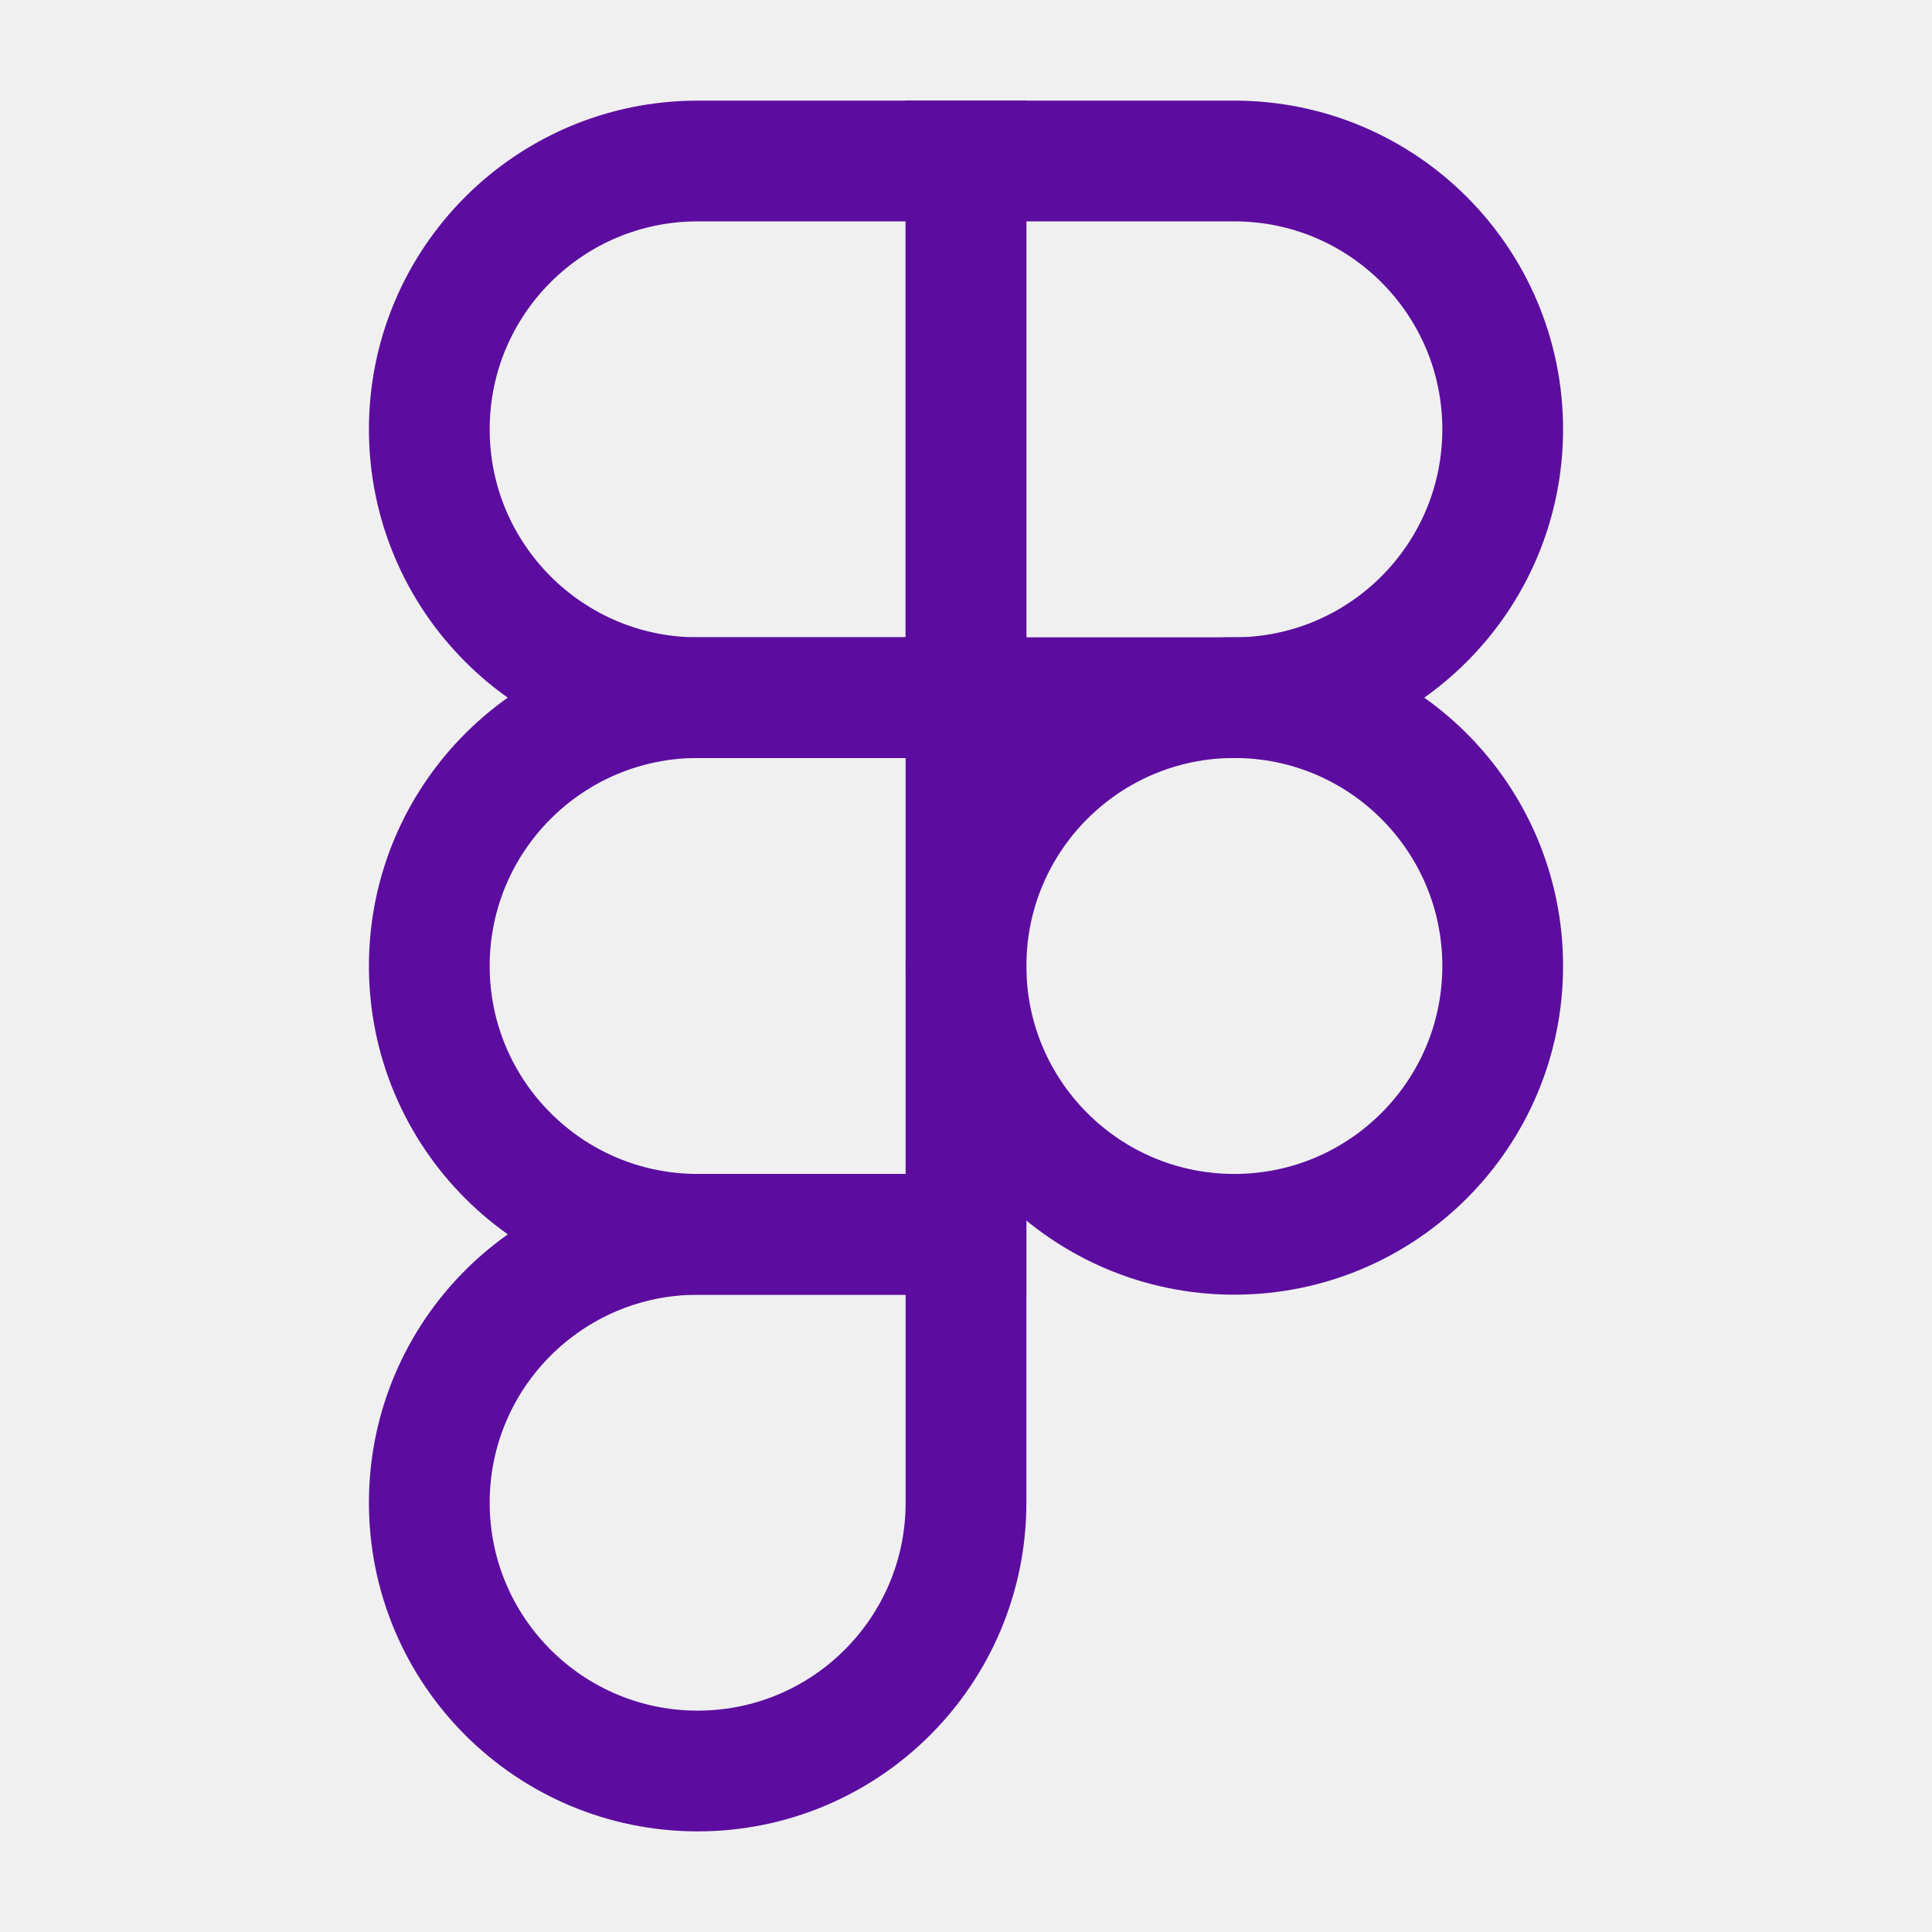
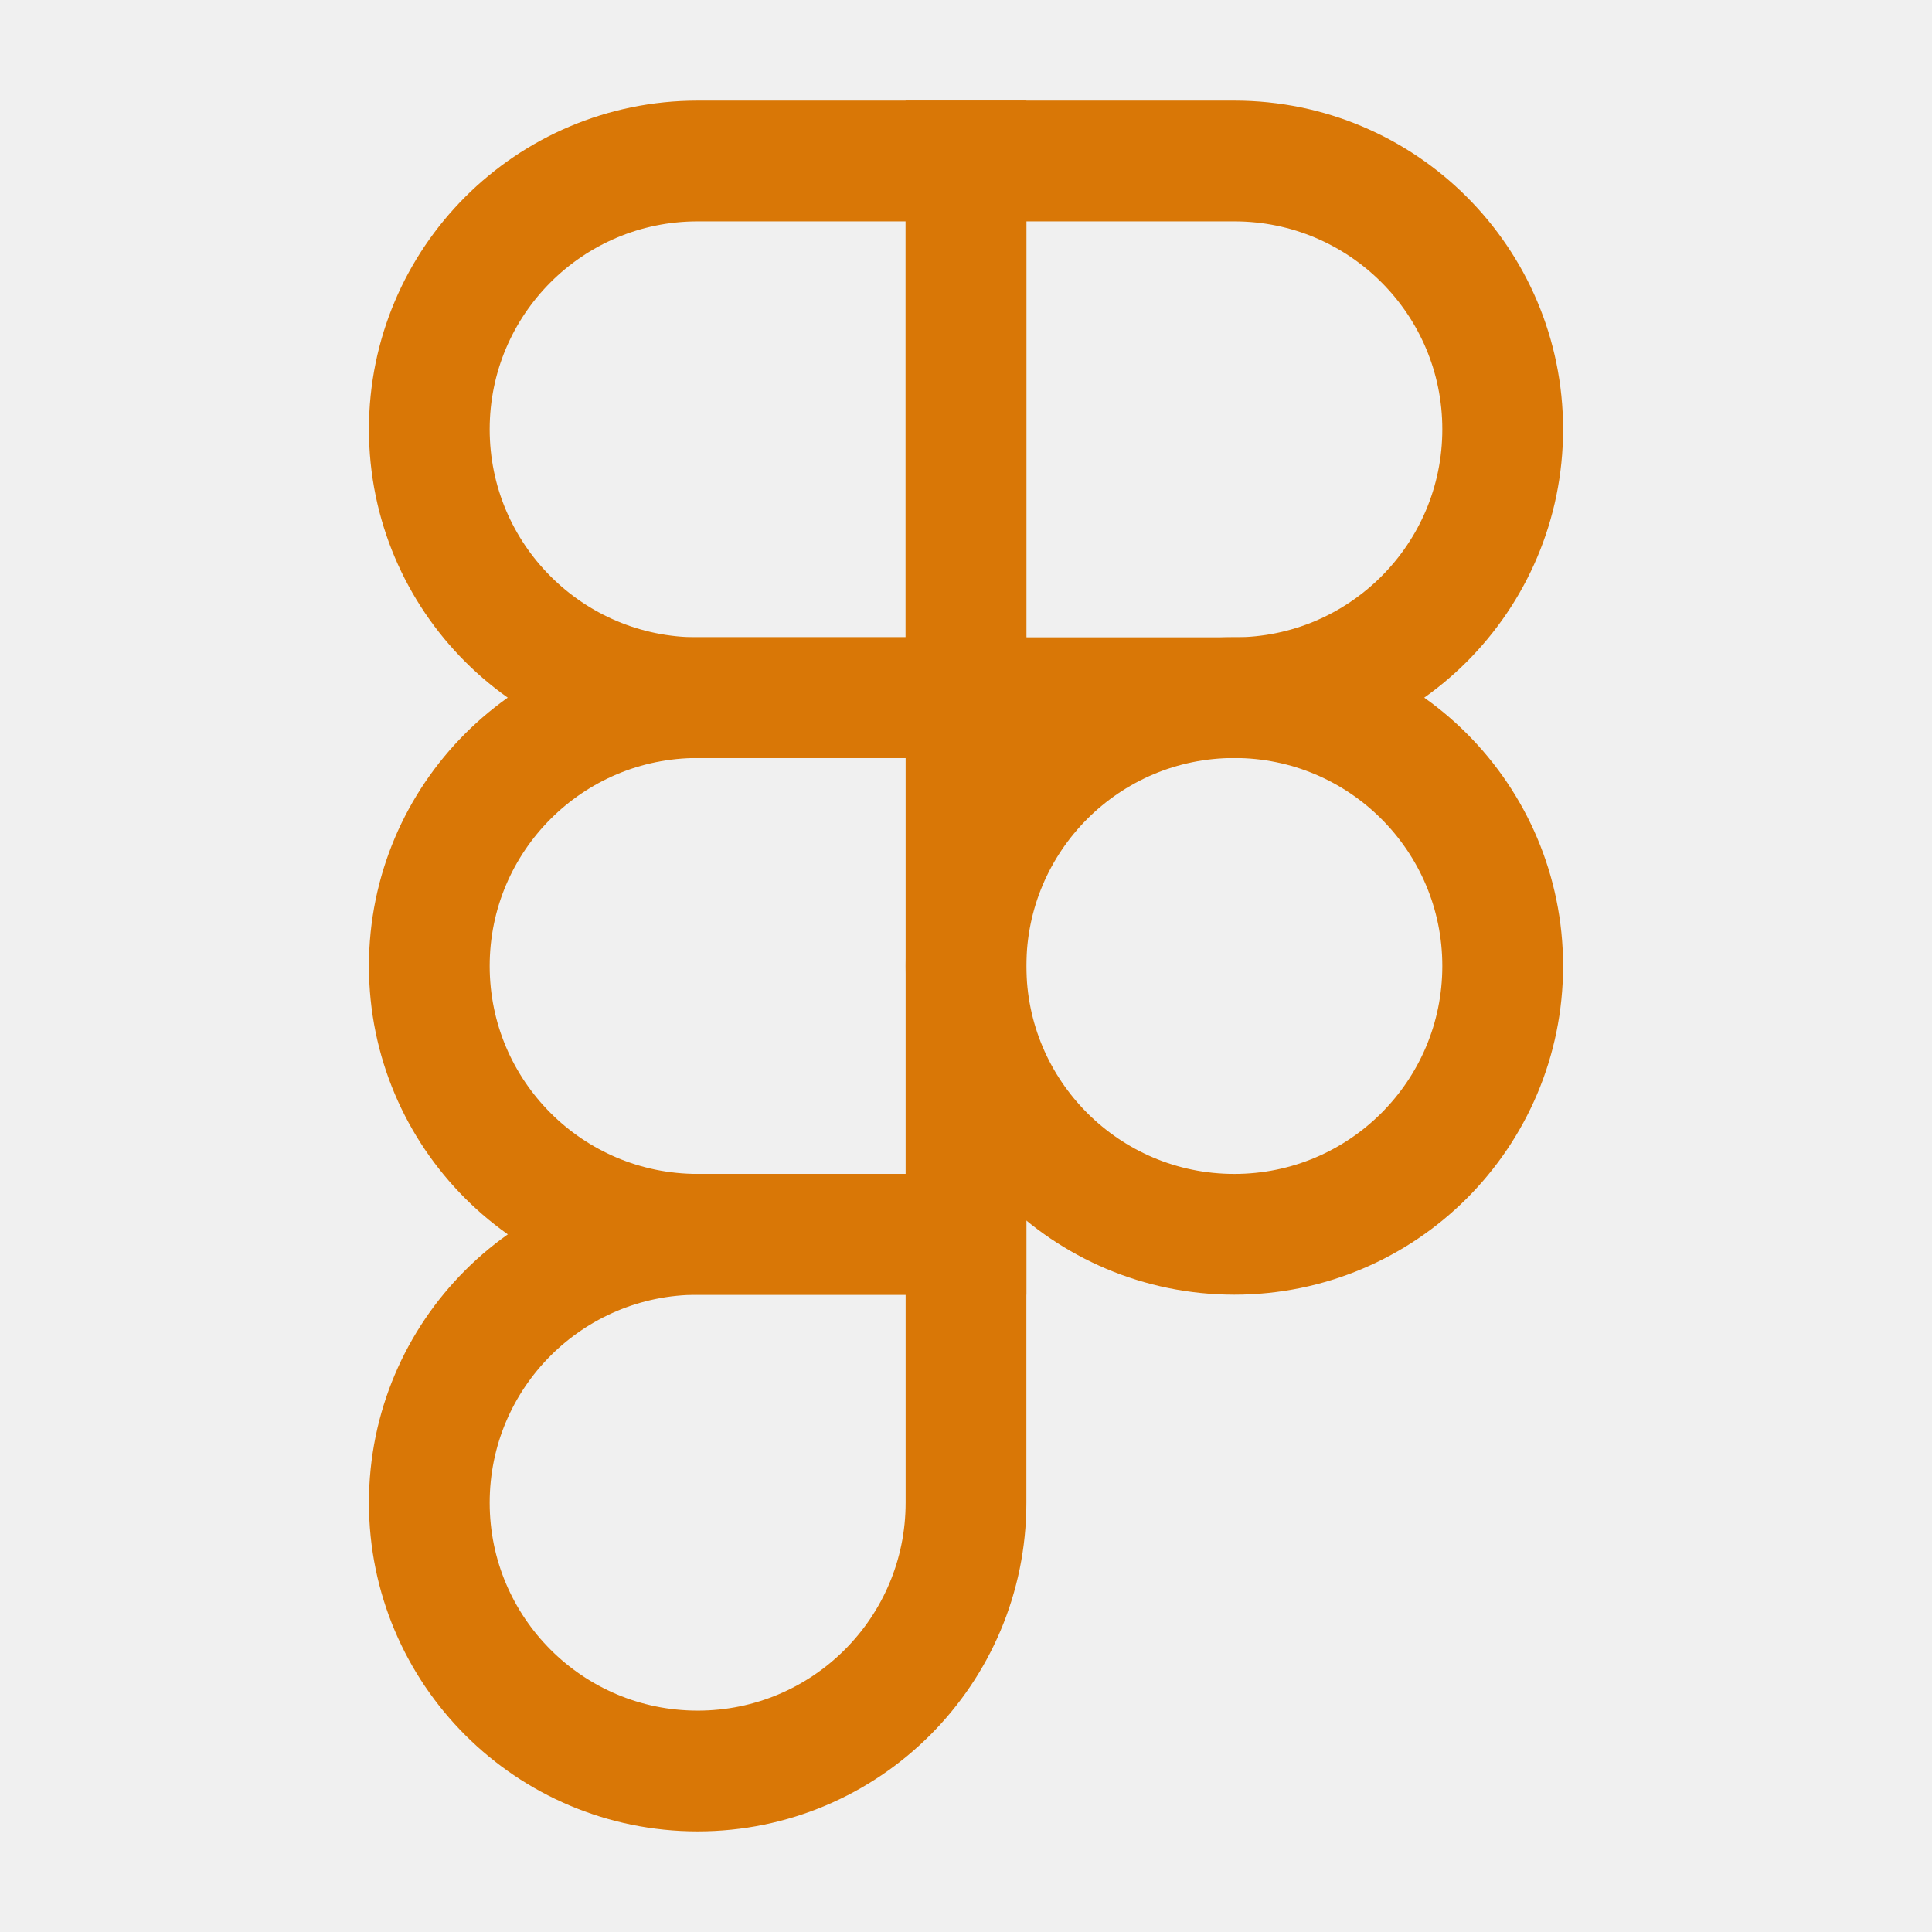
<svg xmlns="http://www.w3.org/2000/svg" width="800px" height="800px" viewBox="0 0 24 24" fill="none" version="1.1" id="svg5">
  <defs id="defs5" />
-   <path d="M12 2H8.667C6.826 2 5.333 3.492 5.333 5.333C5.333 7.174 6.826 8.667 8.667 8.667H12V2Z" stroke="#1C274C" stroke-width="1.5" id="path1" style="fill:#ffffff;fill-opacity:0;stroke:#5c0d9f;stroke-opacity:1" />
-   <path d="M12 8.666H8.667C6.826 8.666 5.333 10.159 5.333 12C5.333 13.841 6.826 15.333 8.667 15.333H12V8.666Z" stroke="#1C274C" stroke-width="1.5" id="path2" style="fill:#ffffff;fill-opacity:0;stroke:#5c0d9f;stroke-opacity:1" />
-   <path d="M18.667 12C18.667 13.841 17.174 15.333 15.333 15.333C13.492 15.333 12 13.841 12 12C12 10.159 13.492 8.666 15.333 8.666C17.174 8.666 18.667 10.159 18.667 12Z" stroke="#1C274C" stroke-width="1.5" id="path3" style="fill:#ffffff;fill-opacity:0;stroke:#5c0d9f;stroke-opacity:1" />
-   <path d="M8.667 15.334H12V18.667C12 20.508 10.508 22 8.667 22C6.826 22 5.333 20.508 5.333 18.667C5.333 16.826 6.826 15.334 8.667 15.334Z" stroke="#1C274C" stroke-width="1.5" id="path4" style="fill:#ffffff;fill-opacity:0;stroke:#5c0d9f;stroke-opacity:1" />
-   <path d="M12 2H15.333C17.174 2 18.667 3.492 18.667 5.333C18.667 7.174 17.174 8.667 15.333 8.667H12V2Z" stroke="#1C274C" stroke-width="1.5" id="path5" style="fill:#ffffff;fill-opacity:0;stroke:#5c0d9f;stroke-opacity:1" />
+   <path d="M12 2H8.667C6.826 2 5.333 3.492 5.333 5.333C5.333 7.174 6.826 8.667 8.667 8.667H12V2Z" stroke="#1C274C" stroke-width="1.5" id="path1" style="fill:#ffffff;fill-opacity:0;stroke:#d97706;stroke-opacity:1" />
+   <path d="M12 8.666H8.667C6.826 8.666 5.333 10.159 5.333 12C5.333 13.841 6.826 15.333 8.667 15.333H12V8.666Z" stroke="#1C274C" stroke-width="1.5" id="path2" style="fill:#ffffff;fill-opacity:0;stroke:#d97706;stroke-opacity:1" />
+   <path d="M18.667 12C18.667 13.841 17.174 15.333 15.333 15.333C13.492 15.333 12 13.841 12 12C12 10.159 13.492 8.666 15.333 8.666C17.174 8.666 18.667 10.159 18.667 12Z" stroke="#1C274C" stroke-width="1.5" id="path3" style="fill:#ffffff;fill-opacity:0;stroke:#d97706;stroke-opacity:1" />
+   <path d="M8.667 15.334H12V18.667C12 20.508 10.508 22 8.667 22C6.826 22 5.333 20.508 5.333 18.667C5.333 16.826 6.826 15.334 8.667 15.334Z" stroke="#1C274C" stroke-width="1.5" id="path4" style="fill:#ffffff;fill-opacity:0;stroke:#d97706;stroke-opacity:1" />
+   <path d="M12 2H15.333C17.174 2 18.667 3.492 18.667 5.333C18.667 7.174 17.174 8.667 15.333 8.667H12V2Z" stroke="#1C274C" stroke-width="1.5" id="path5" style="fill:#ffffff;fill-opacity:0;stroke:#d97706;stroke-opacity:1" />
</svg>
